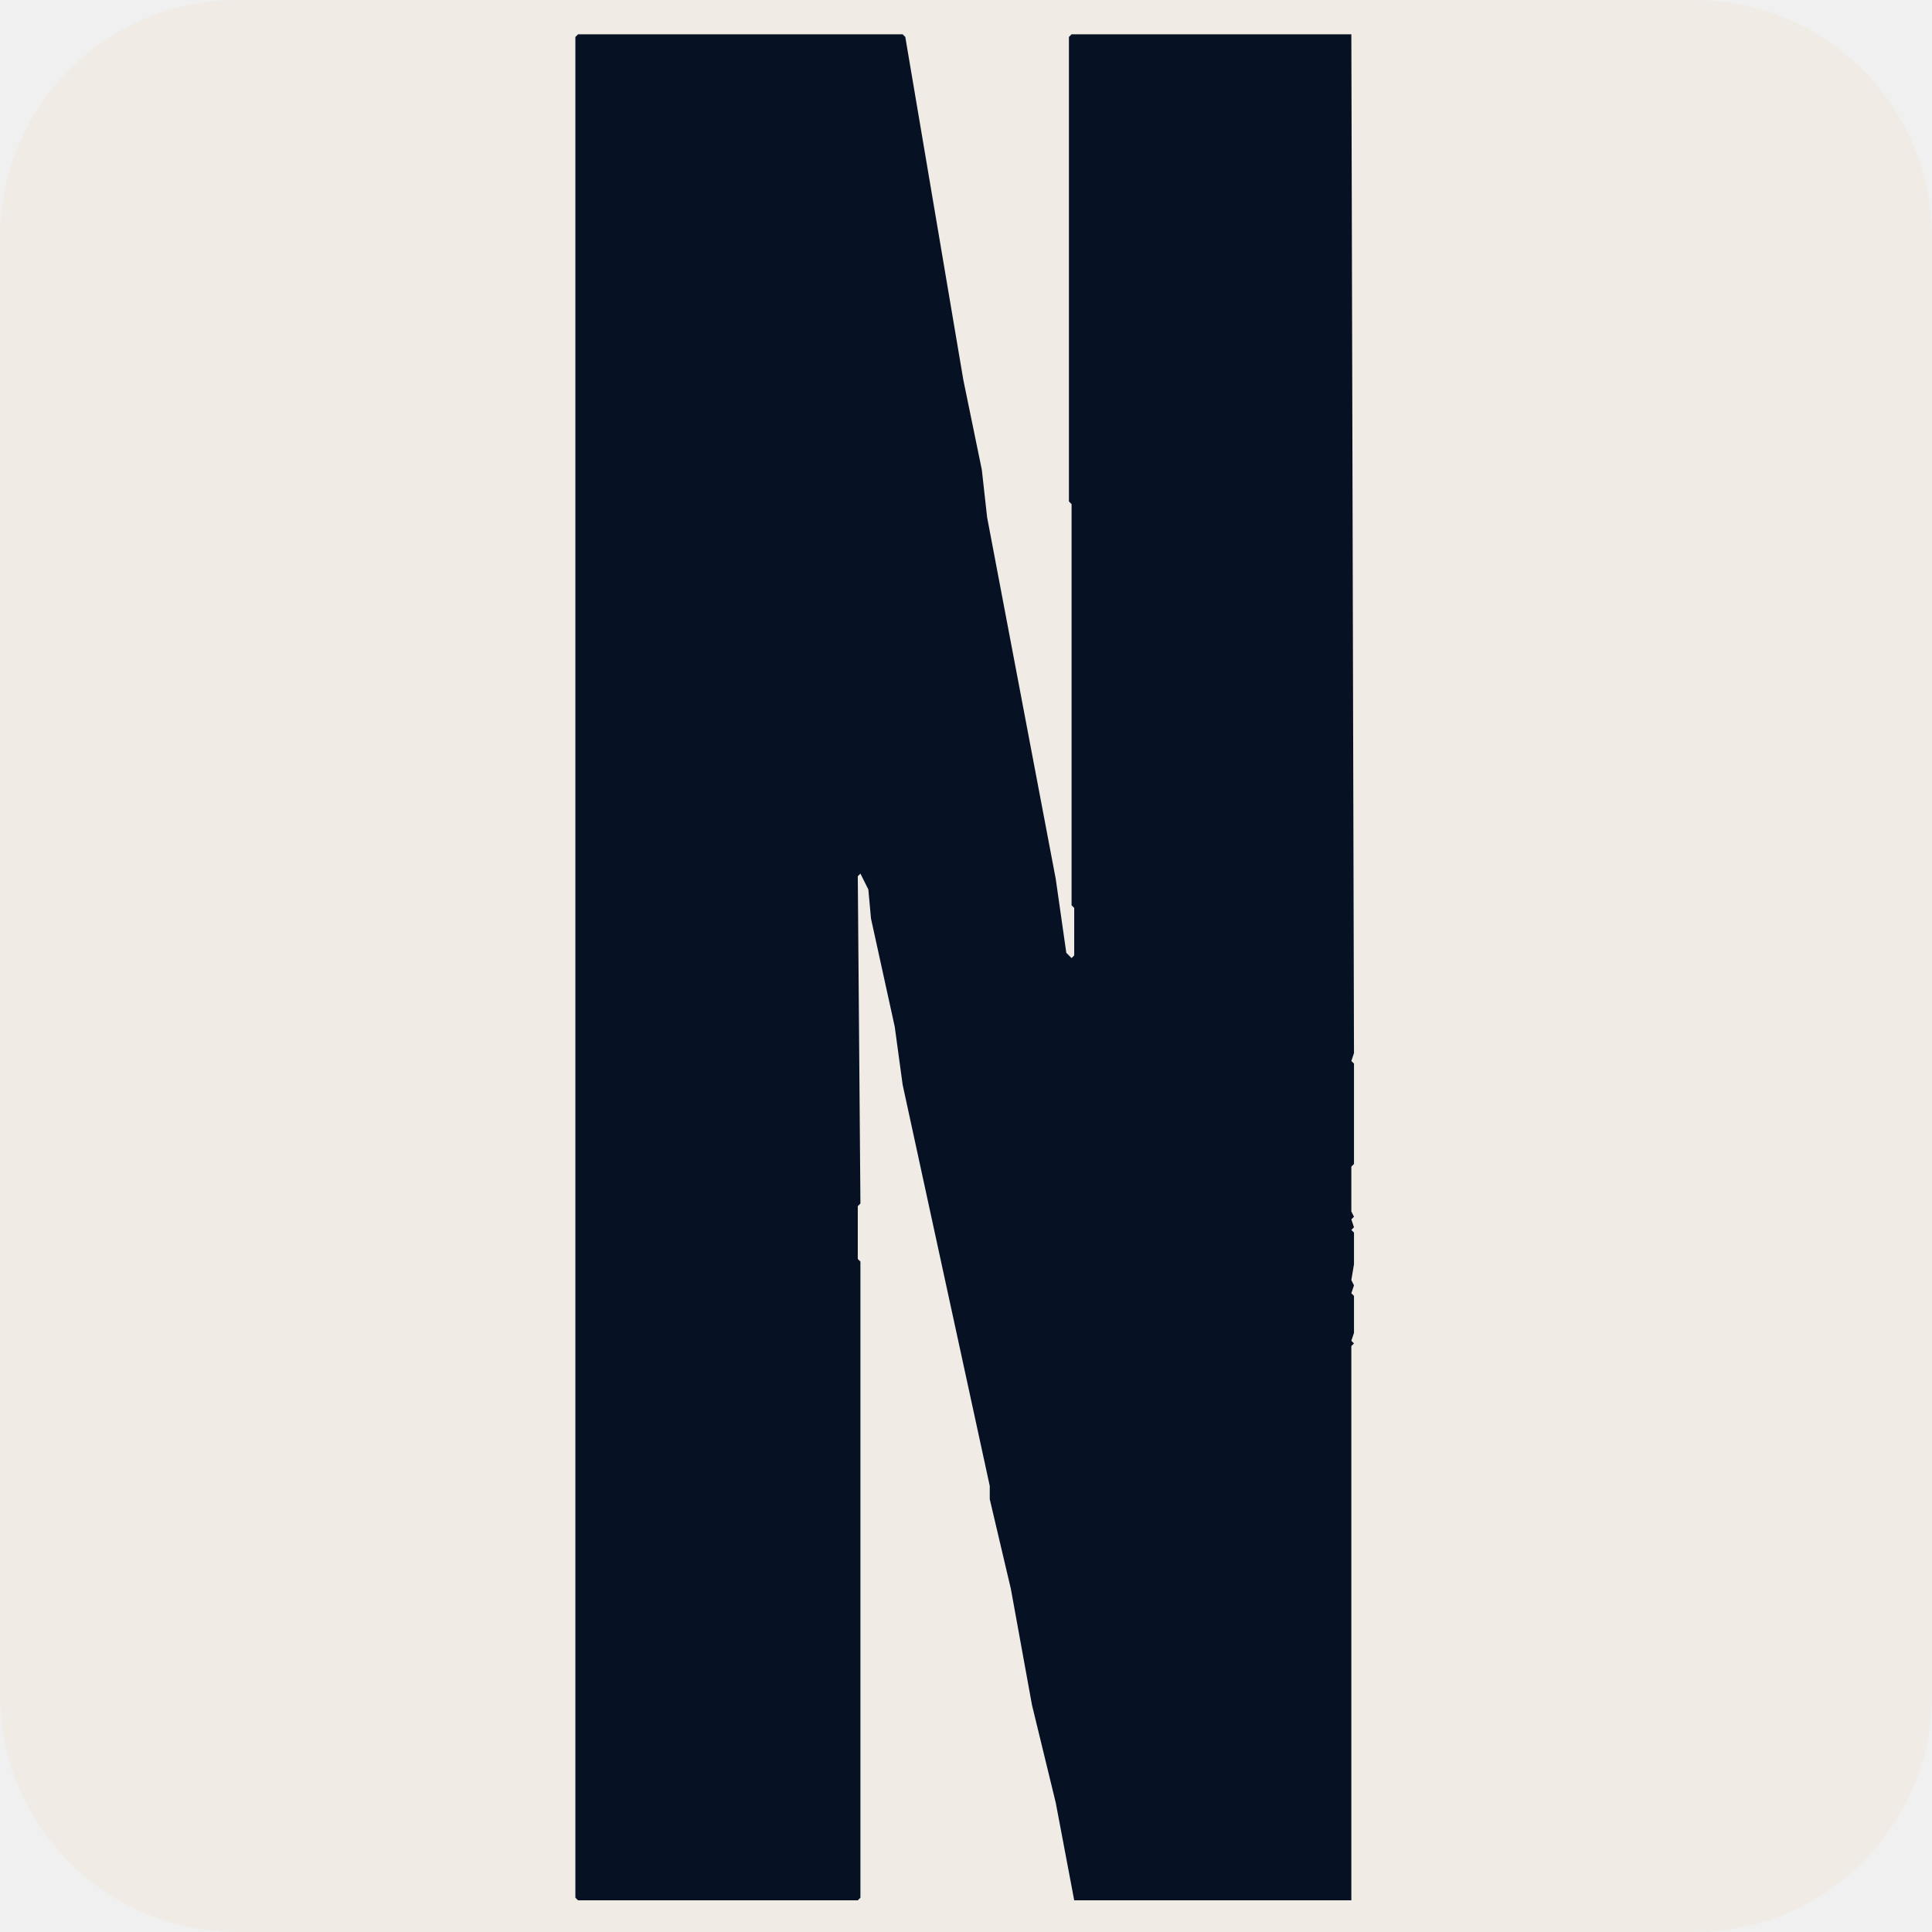
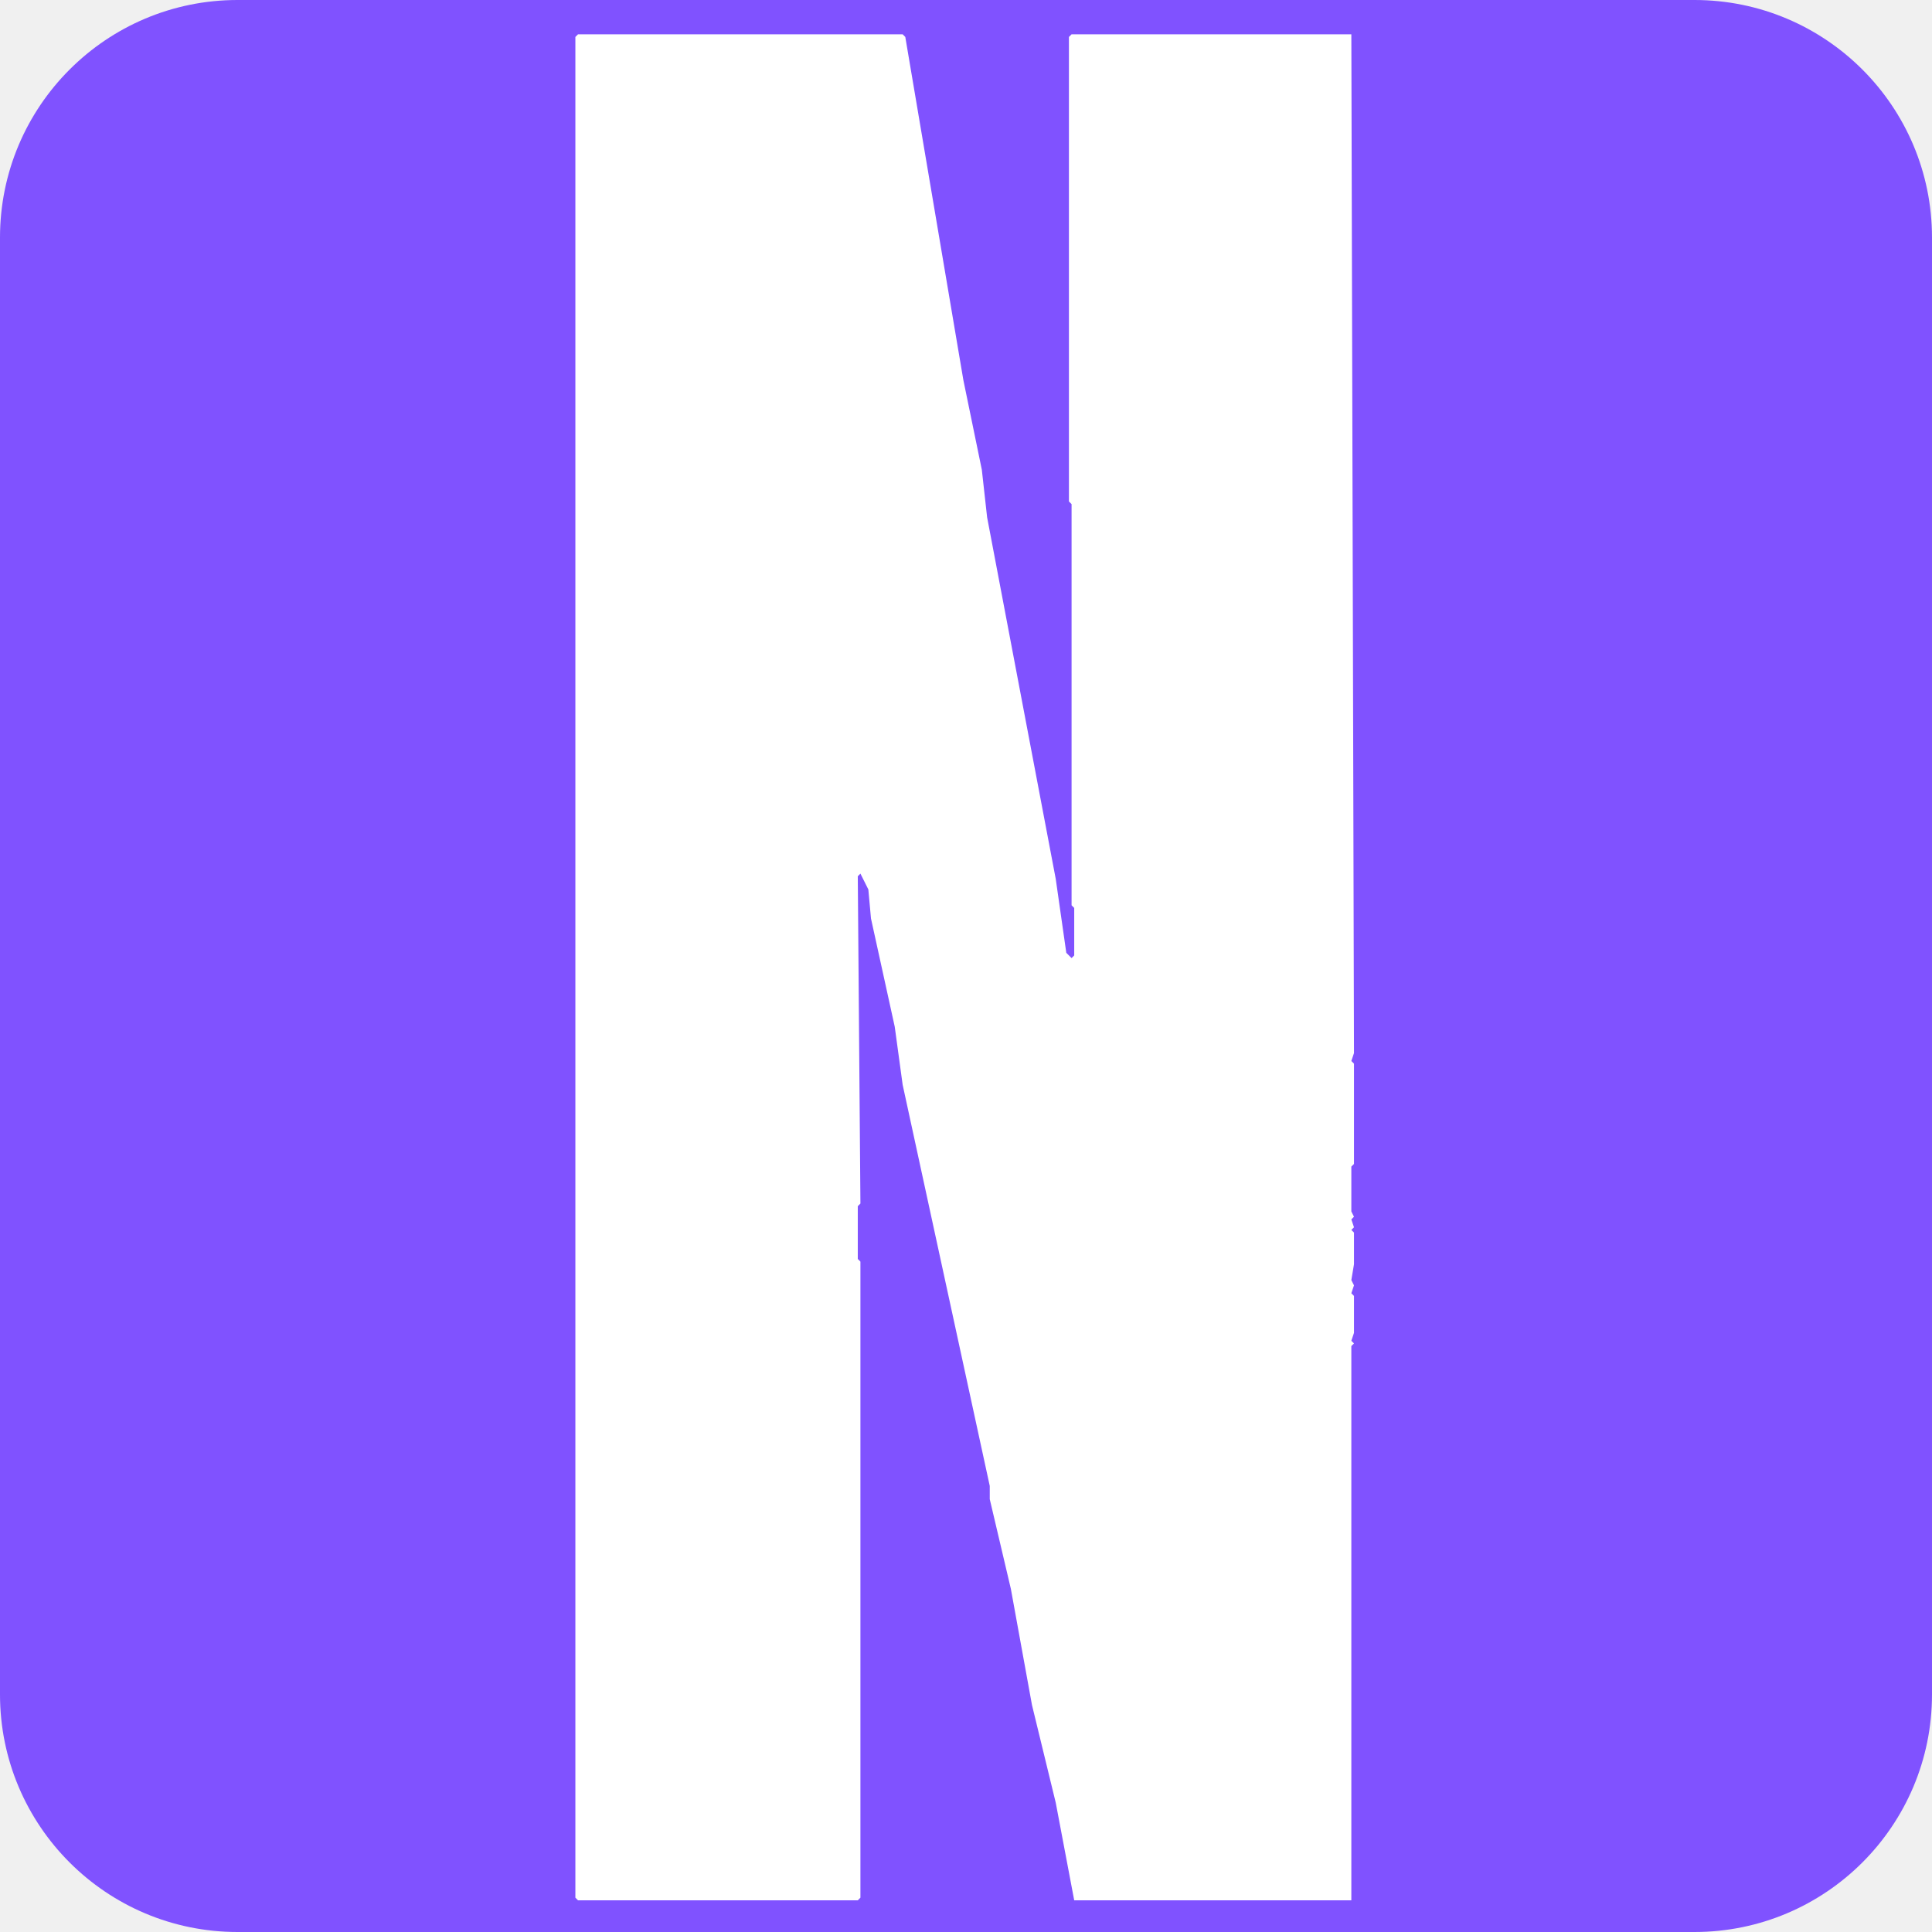
<svg xmlns="http://www.w3.org/2000/svg" viewBox="0 0 732 732">
-   <rect width="732" height="732" rx="90" fill="#F0EBE5" />
-   <path transform="translate(218.0 0)" fill="#061223" d=" M1,13 L0,14 L0,719 L1,720 L107,720 L108,719 L108,478 L107,477 L107,457 L108,456 L107,332 L108,331 L111,337 L112,348 L121,389 L124,411 L157,563 L157,568 L165,602 L173,646 L182,683 L189,720 L294,720 L294,510 L295,509 L294,508 L295,505 L295,491 L294,490 L295,487 L294,485 L295,479 L295,467 L294,466 L295,465 L294,462 L295,461 L294,459 L294,442 L295,441 L295,403 L294,402 L295,399 L294,13 L188,13 L187,14 L187,190 L188,191 L188,343 L189,344 L189,362 L188,363 L186,361 L182,333 L156,196 L154,178 L147,144 L125,14 L124,13Z" />
+   <rect width="732" height="732" rx="90" fill="#8052ff" />
+   <path transform="translate(218.0 0)" fill="#ffffff" d=" M1,13 L0,14 L0,719 L1,720 L107,720 L108,719 L108,478 L107,477 L107,457 L108,456 L107,332 L108,331 L111,337 L112,348 L121,389 L124,411 L157,563 L157,568 L165,602 L173,646 L182,683 L189,720 L294,720 L294,510 L295,509 L294,508 L295,505 L295,491 L294,490 L295,487 L294,485 L295,479 L295,467 L294,466 L295,465 L294,462 L295,461 L294,459 L294,442 L295,441 L295,403 L294,402 L295,399 L294,13 L188,13 L187,14 L187,190 L188,191 L188,343 L189,344 L189,362 L188,363 L186,361 L182,333 L156,196 L154,178 L147,144 L125,14 L124,13Z" />
</svg>
